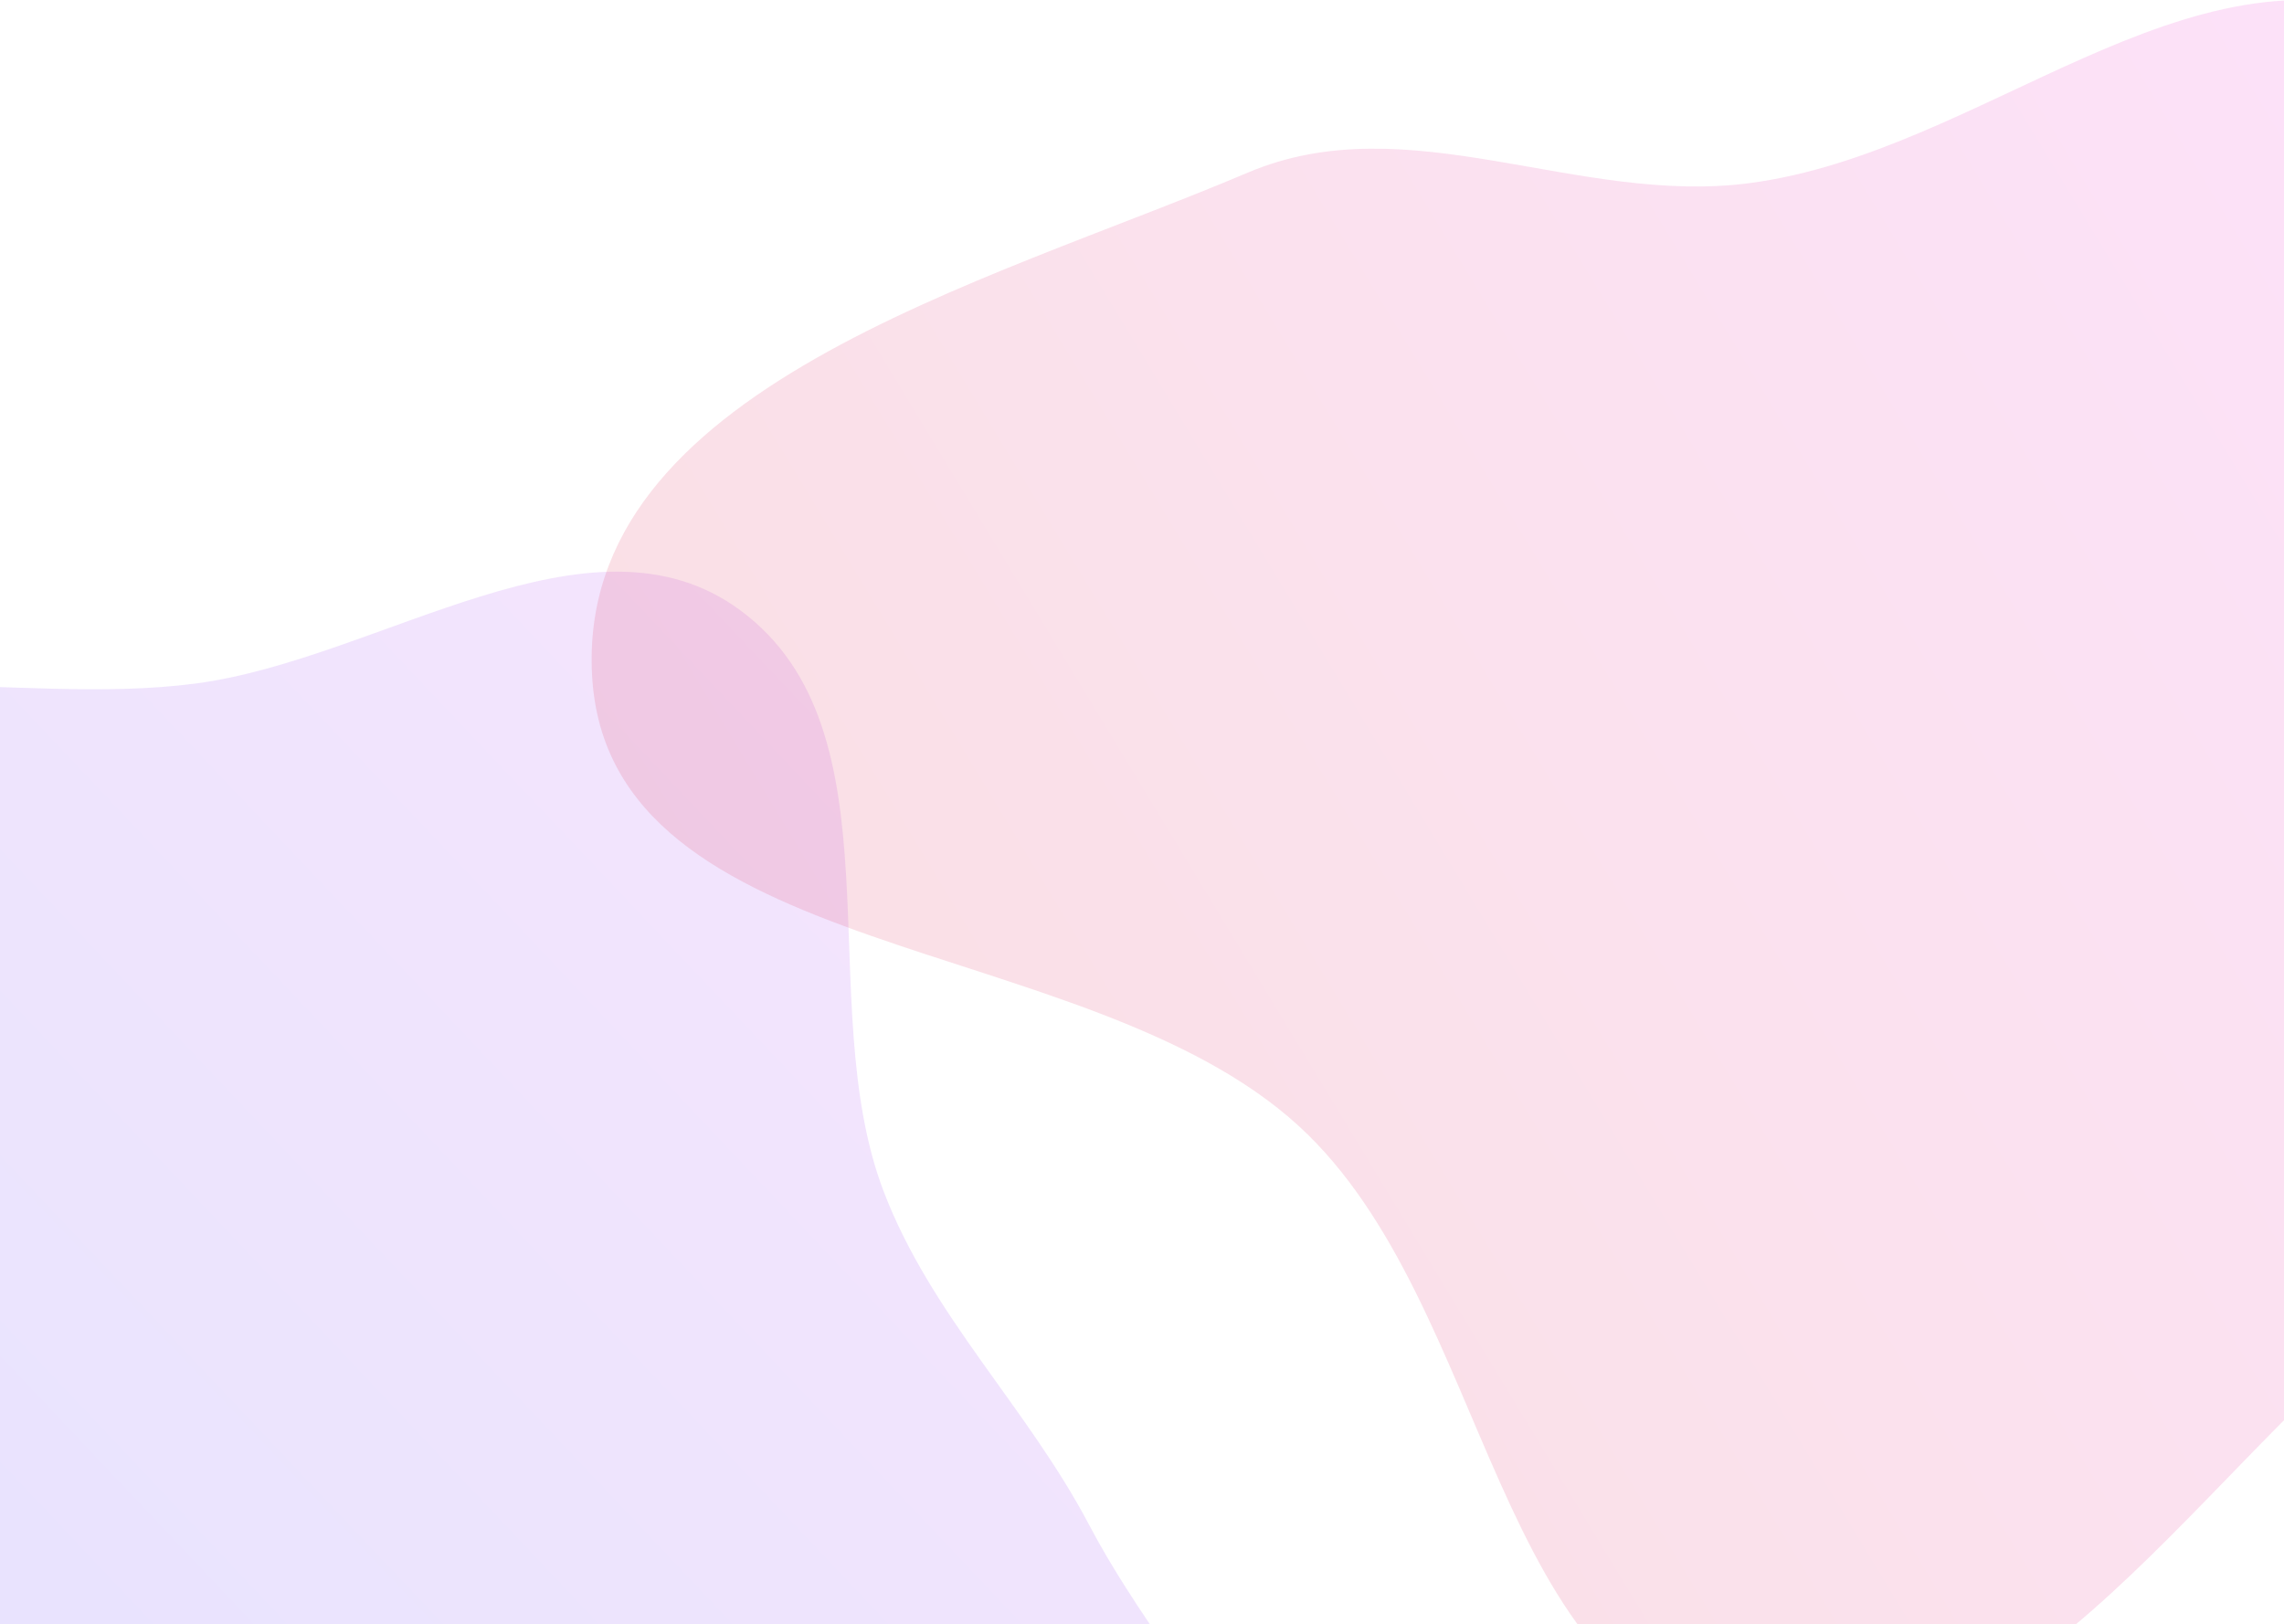
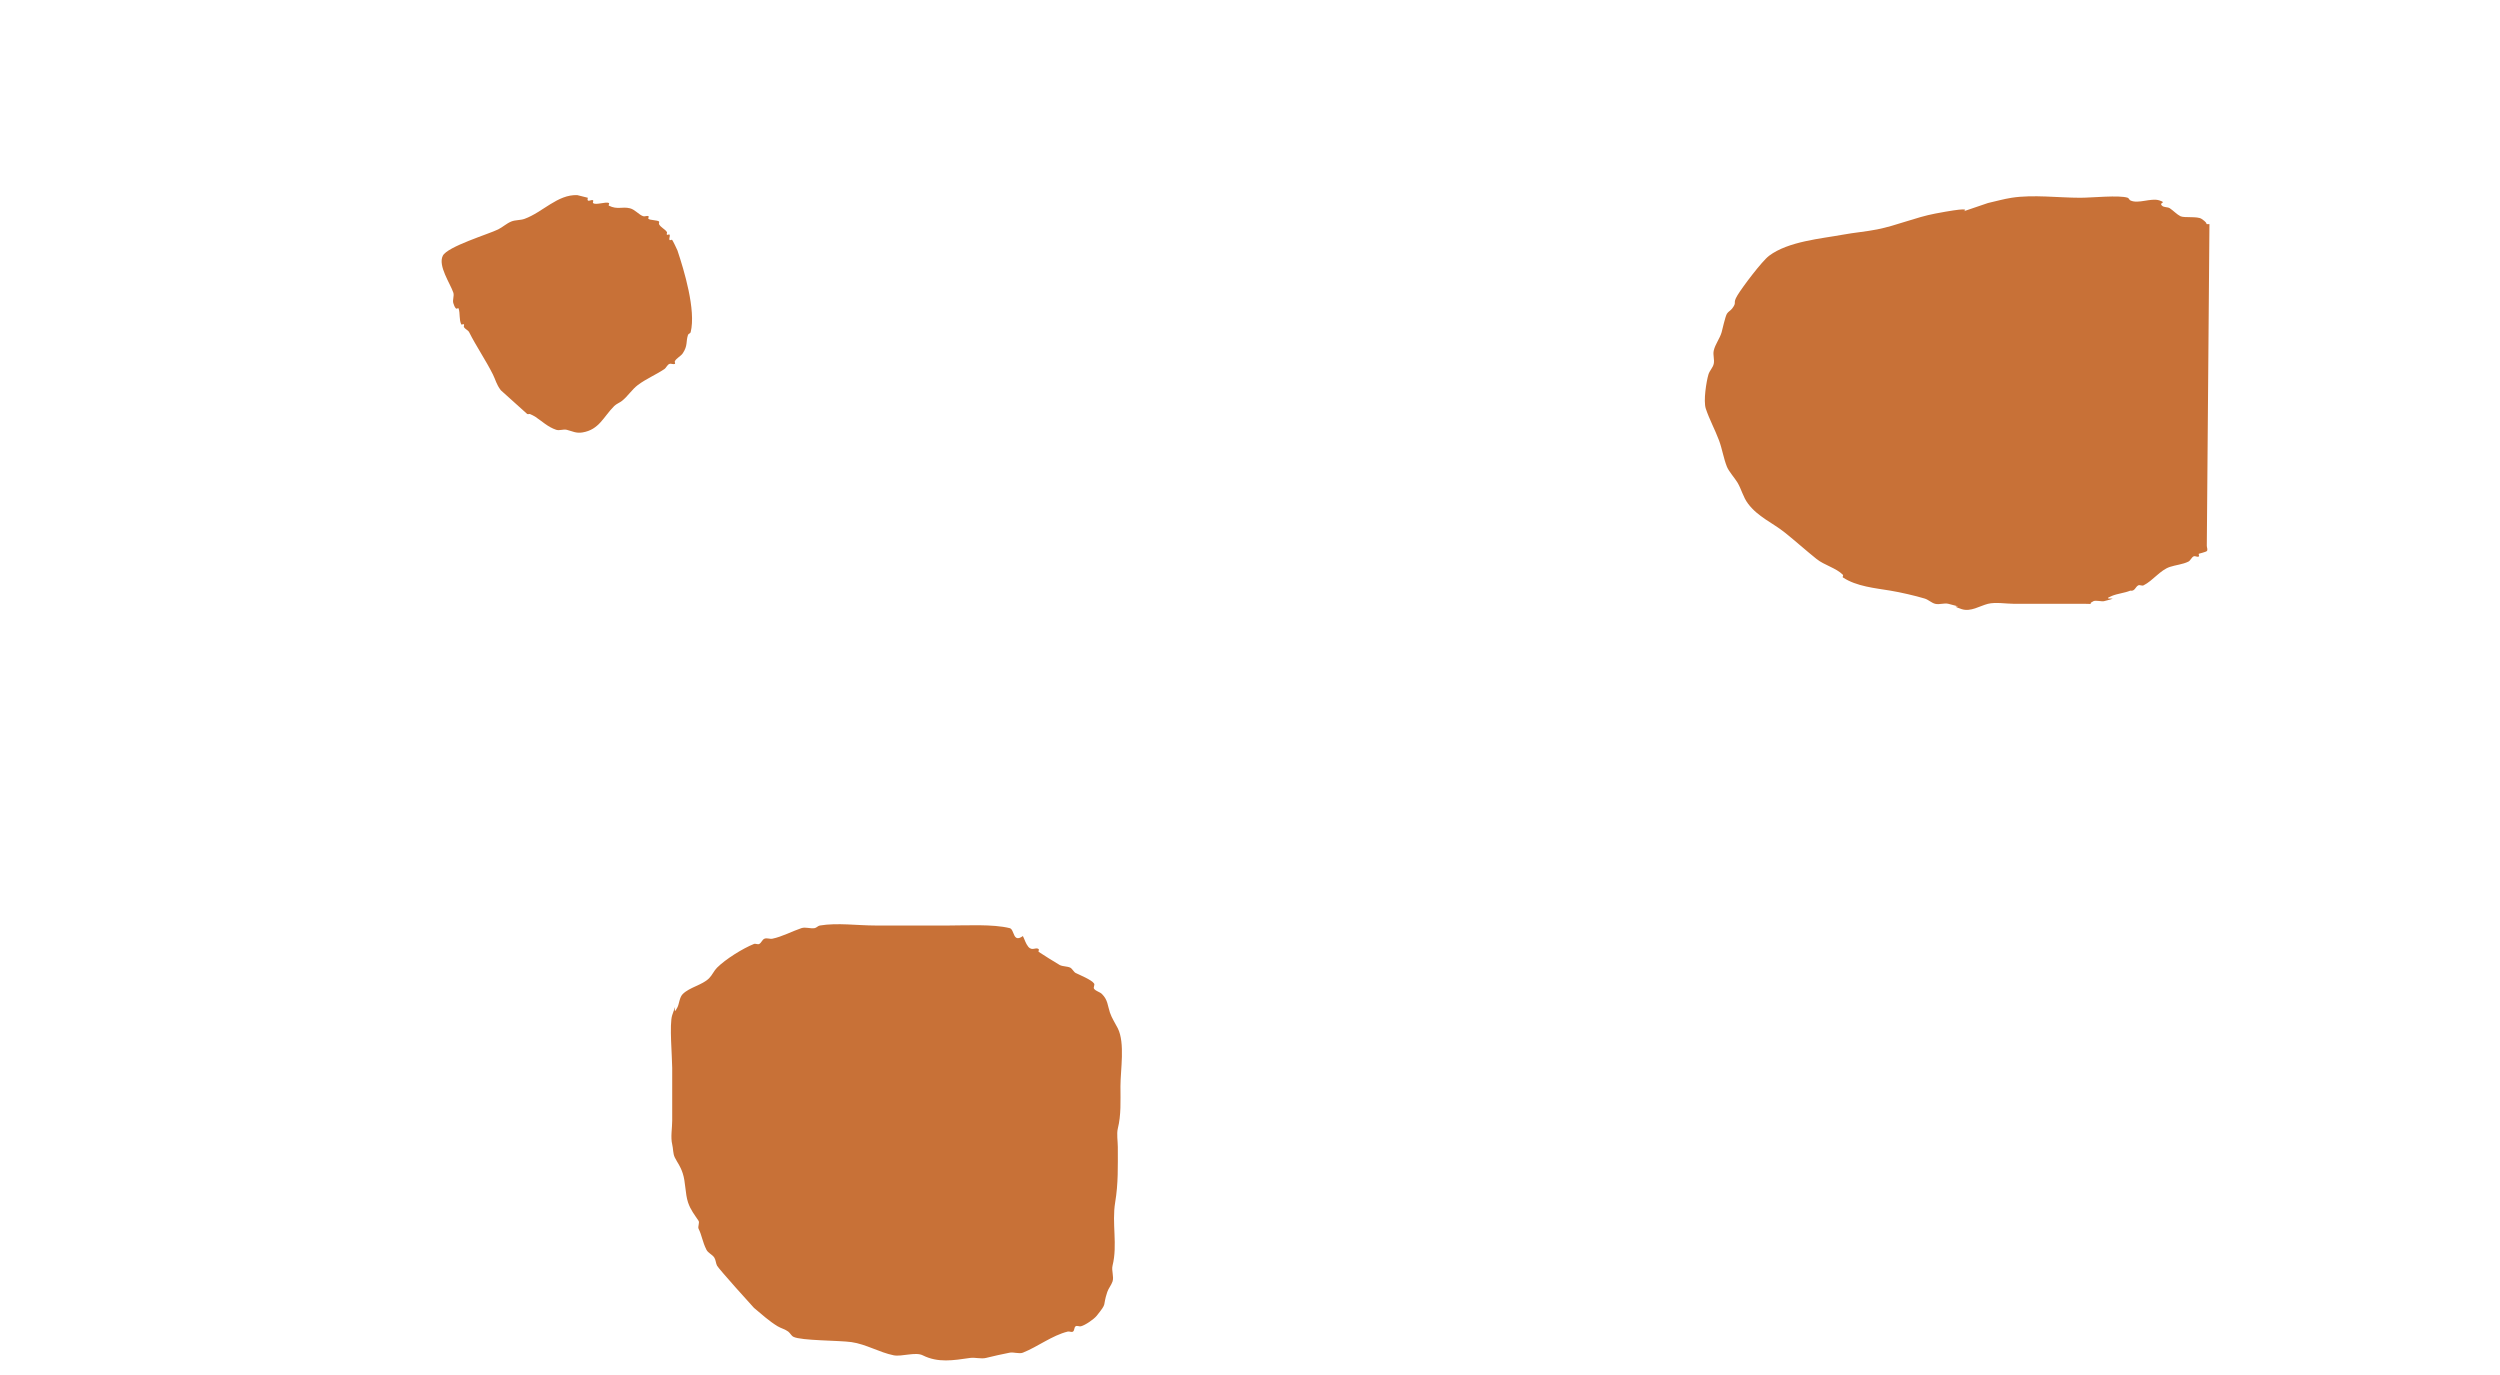
- <svg xmlns="http://www.w3.org/2000/svg" width="1440" height="1024" fill="none">
-   <path fill="url(#a)" fill-rule="evenodd" d="M-217.58 475.75c91.82-72.02 225.52-29.38 341.2-44.74C240 415.56 372.33 315.14 466.77 384.9c102.9 76.02 44.74 246.76 90.31 366.31 29.83 78.24 90.48 136.14 129.48 210.23 57.92 109.99 169.67 208.23 155.9 331.77-13.52 121.26-103.42 264.33-224.23 281.37-141.96 20.03-232.72-220.96-374.06-196.99-151.7 25.73-172.68 330.24-325.85 315.72-128.6-12.2-110.9-230.73-128.15-358.76-12.16-90.14 65.87-176.25 44.1-264.57-26.42-107.2-167.12-163.46-176.72-273.45-10.15-116.29 33.01-248.75 124.87-320.79Z" clip-rule="evenodd" style="opacity:.154" />
-   <path fill="url(#b)" fill-rule="evenodd" d="M1103.43 115.43c146.42-19.45 275.33-155.84 413.5-103.59 188.09 71.13 409 212.64 407.06 413.88-1.94 201.25-259.28 278.6-414.96 405.96-130 106.35-240.24 294.39-405.6 265.3-163.7-28.8-161.93-274.12-284.34-386.66-134.95-124.06-436-101.46-445.82-284.6-9.68-180.38 247.41-246.3 413.54-316.9 101.01-42.93 207.83 21.06 316.62 6.61Z" clip-rule="evenodd" style="opacity:.154" />
-   <defs>
-     <linearGradient id="b" x1="373" x2="1995.44" y1="1100" y2="118.03" gradientUnits="userSpaceOnUse">
-       <stop stop-color="#D83333" />
-       <stop offset="1" stop-color="#F041FF" />
-     </linearGradient>
-     <linearGradient id="a" x1="107.37" x2="1130.66" y1="1993.35" y2="1026.31" gradientUnits="userSpaceOnUse">
-       <stop stop-color="#3245FF" />
-       <stop offset="1" stop-color="#BC52EE" />
-     </linearGradient>
-   </defs>
+ <svg xmlns="http://www.w3.org/2000/svg" width="1000" height="550" viewBox="0 0 1000 720" version="1.1" id="svg1" xml:space="preserve">
+   <defs id="defs1" />
+   <g id="layer1">
+     <path style="fill:#c87137;fill-opacity:1" d="m 147.736,102.173 c -10.351,-0.407 -18.028,8.94 -27.614,12.426 -2.205,0.802 -4.725,0.509 -6.904,1.381 -2.492,0.997 -4.503,2.942 -6.904,4.142 -4.825,2.413 -26.571,8.96 -28.995,13.807 -2.625,5.249 3.918,14.516 5.523,19.33 0.552,1.657 -0.552,3.866 0,5.523 0.325,0.976 0.653,2.034 1.381,2.761 0.325,0.325 1.235,-0.437 1.381,0 0.861,2.584 0.174,5.87 1.381,8.284 0.206,0.412 1.055,-0.325 1.381,0 0.325,0.325 -0.206,0.969 0,1.381 0.582,1.164 2.179,1.597 2.761,2.761 3.599,7.198 8.736,14.71 12.426,22.091 1.473,2.946 1.716,5.049 4.142,8.284 0.011,0.015 13.646,12.346 13.807,12.426 0.412,0.206 0.92,0 1.381,0 0.92,0.46 1.905,0.81 2.761,1.381 3.62,2.413 6.709,5.458 11.046,6.904 1.746,0.582 3.737,-0.446 5.523,0 3.064,0.766 4.85,1.953 8.284,1.381 8.72,-1.453 10.938,-8.177 16.569,-13.807 1.173,-1.173 2.846,-1.725 4.142,-2.761 3.02,-2.416 5.192,-5.965 8.284,-8.284 4.266,-3.199 9.358,-5.318 13.807,-8.284 1.083,-0.722 1.526,-2.35 2.761,-2.761 0.873,-0.291 1.938,0.412 2.761,0 0.412,-0.206 -0.206,-0.969 0,-1.381 0.816,-1.631 3.127,-2.619 4.142,-4.142 2.758,-4.138 1.546,-6.017 2.761,-9.665 0.206,-0.617 1.223,-0.749 1.381,-1.381 2.898,-11.592 -3.499,-32.589 -6.904,-42.802 -0.153,-0.459 -2.442,-5.203 -2.761,-5.523 -0.325,-0.325 -1.175,0.412 -1.381,0 -0.412,-0.823 0.412,-1.938 0,-2.761 -0.206,-0.412 -1.055,0.325 -1.381,0 -0.325,-0.325 0.255,-0.998 0,-1.381 -1.083,-1.625 -3.269,-2.396 -4.142,-4.142 -0.206,-0.412 0.325,-1.055 0,-1.381 -0.715,-0.715 -4.808,-0.666 -5.523,-1.381 -0.325,-0.325 0.412,-1.175 0,-1.381 -0.823,-0.412 -1.888,0.291 -2.761,0 -2.2,-0.733 -4.331,-3.499 -6.904,-4.142 -4.137,-1.034 -6.579,0.853 -11.046,-1.381 -0.412,-0.206 0.412,-1.175 0,-1.381 -1.705,-0.853 -6.99,1.294 -8.284,0 -0.325,-0.325 0.325,-1.055 0,-1.381 -0.651,-0.651 -2.111,0.651 -2.761,0 -0.325,-0.325 0,-0.92 0,-1.381 -1.841,-0.46 -3.682,-0.92 -5.523,-1.381 z" id="path140" />
+     <path style="fill:#c87137;fill-opacity:1" d="m 1001.017,285.808 c 0,0.92 0.651,2.111 0,2.761 -0.492,0.492 -4.093,1.332 -4.142,1.381 -0.325,0.325 0.325,1.055 0,1.381 -0.651,0.651 -1.938,-0.412 -2.761,0 -1.164,0.582 -1.597,2.179 -2.761,2.761 -2.849,1.424 -6.735,1.785 -9.665,2.761 -5.135,1.712 -8.85,7.186 -13.807,9.665 -0.823,0.412 -1.938,-0.412 -2.761,0 -1.484,0.742 -1.785,3.25 -4.142,2.761 -3.27,1.308 -6.395,1.453 -9.665,2.761 -7.018,2.807 6.964,-0.015 -4.142,2.761 -1.166,0.291 -4.316,-0.604 -5.523,0 -4.063,2.032 2.143,1.381 -4.142,1.381 -12.426,0 -24.853,0 -37.279,0 -4.115,0 -9.797,-1.003 -13.807,0 -4.26,1.065 -9.034,4.353 -13.807,2.761 -8.57,-2.857 4.589,0.112 -6.904,-2.761 -2.232,-0.558 -4.671,0.558 -6.904,0 -1.997,-0.499 -3.551,-2.17 -5.523,-2.761 -5.051,-1.515 -12.583,-3.248 -17.949,-4.142 -7.851,-1.309 -17.777,-2.187 -24.853,-6.904 -0.383,-0.255 0.325,-1.055 0,-1.381 -3.642,-3.642 -9.699,-4.998 -13.807,-8.284 -5.568,-4.454 -10.932,-9.298 -16.569,-13.807 -6.562,-5.25 -14.081,-8.189 -19.33,-15.188 -2.608,-3.478 -3.406,-7.517 -5.523,-11.046 -1.339,-2.231 -4.54,-5.827 -5.523,-8.284 -1.785,-4.461 -2.455,-9.308 -4.142,-13.807 -2.155,-5.746 -4.999,-10.856 -6.904,-16.569 -1.376,-4.127 0.332,-14.452 1.381,-17.949 0.591,-1.971 2.315,-3.514 2.761,-5.523 0.499,-2.246 -0.499,-4.657 0,-6.904 0.76,-3.422 3.179,-6.295 4.142,-9.665 0.328,-1.149 1.859,-8.16 2.761,-9.665 0.67,-1.116 1.98,-1.72 2.761,-2.761 2.794,-3.726 -0.023,-2.263 2.761,-6.904 2.56,-4.267 12.824,-17.902 16.569,-20.711 10.128,-7.596 27.371,-8.955 38.66,-11.046 5.952,-1.102 12.013,-1.574 17.949,-2.761 10.291,-2.058 20.066,-6.321 30.376,-8.284 33.152,-6.315 -1.33,4.125 27.614,-5.523 4.142,-0.92 8.233,-2.116 12.426,-2.761 11.328,-1.743 24.421,0 35.899,0 6.216,0 20.364,-1.496 24.853,0 0.617,0.206 0.799,1.09 1.381,1.381 4.051,2.025 10.848,-1.447 15.188,0 4.31,1.437 -0.46,0.92 1.381,2.761 1.029,1.029 2.931,0.573 4.142,1.381 1.798,1.198 3.619,3.19 5.523,4.142 2.003,1.002 8.821,-0.102 11.046,1.381 4.63,3.087 0.914,2.761 4.142,2.761" id="path141" />
+     <path style="fill:#c87137;fill-opacity:1" d="m 381.077,490.153 c -5.369,3.858 -4.3,-3.491 -6.904,-4.142 -8.773,-2.193 -22.675,-1.381 -31.756,-1.381 -12.887,0 -25.773,0 -38.66,0 -9.337,0 -19.822,-1.529 -28.995,0 -1.015,0.169 -1.746,1.212 -2.761,1.381 -2.27,0.378 -4.72,-0.728 -6.904,0 -4.746,1.582 -10.227,4.531 -15.188,5.523 -1.354,0.271 -2.86,-0.513 -4.142,0 -1.209,0.483 -1.597,2.179 -2.761,2.761 -0.823,0.412 -1.907,-0.342 -2.761,0 -5.779,2.312 -14.794,7.89 -19.33,12.426 -1.627,1.627 -2.515,3.896 -4.142,5.523 -3.602,3.602 -10.198,4.676 -13.807,8.284 -1.746,1.746 -1.821,5.022 -2.761,6.904 -3.159,6.319 0.572,-5.859 -2.761,4.142 -1.559,4.678 0,21.949 0,27.614 0,9.205 0,18.41 0,27.614 0,3.802 -0.914,8.77 0,12.426 0.569,2.277 0.331,4.805 1.381,6.904 1.499,2.998 2.756,4.125 4.142,8.284 1.503,4.509 1.25,10.654 2.761,15.188 1.294,3.883 3.41,6.496 5.523,9.665 0.639,0.958 -0.519,3.104 0,4.142 1.788,3.577 1.959,6.68 4.142,11.046 0.873,1.746 3.138,2.468 4.142,4.142 0.749,1.248 0.73,2.84 1.381,4.142 0.807,1.614 18.991,21.809 19.33,22.091 3.938,3.281 8.008,7.014 12.426,9.665 1.765,1.059 3.876,1.526 5.523,2.761 1.041,0.781 1.597,2.179 2.761,2.761 4.084,2.042 23.867,1.832 30.376,2.761 7.619,1.088 14.669,5.419 22.091,6.904 4.187,0.837 11.383,-1.902 15.188,0 8.084,4.042 15.955,2.652 24.853,1.381 2.539,-0.363 5.763,0.63 8.284,0 4.181,-1.045 8.203,-1.917 12.426,-2.761 2.032,-0.406 4.984,0.768 6.904,0 7.797,-3.119 15.262,-8.993 23.472,-11.046 0.893,-0.223 1.996,0.511 2.761,0 0.856,-0.571 0.524,-2.191 1.381,-2.761 0.766,-0.511 1.868,0.223 2.761,0 2.294,-0.574 6.845,-3.724 8.284,-5.523 5.865,-7.331 2.848,-4.402 5.523,-12.426 0.651,-1.953 2.111,-3.57 2.761,-5.523 0.835,-2.505 -0.643,-5.713 0,-8.284 2.727,-10.91 -0.45,-22.15 1.381,-33.137 1.656,-9.934 1.381,-18.785 1.381,-28.995 0,-2.802 -0.687,-6.916 0,-9.665 1.788,-7.152 1.381,-14.482 1.381,-22.091 0,-8.547 2.471,-22.673 -1.381,-30.376 -1.292,-2.584 -3.16,-5.339 -4.142,-8.284 -1.215,-3.644 -1.056,-6.579 -4.142,-9.665 -1.173,-1.173 -3.146,-1.434 -4.142,-2.761 -0.552,-0.736 0.511,-1.996 0,-2.761 -1.327,-1.99 -7.79,-4.585 -9.665,-5.523 -0.582,-0.291 -0.92,-0.92 -1.381,-1.381 -0.46,-0.46 -0.799,-1.09 -1.381,-1.381 -1.549,-0.775 -3.924,-0.581 -5.523,-1.381 -0.974,-0.487 -10.782,-6.64 -11.046,-6.904 -0.325,-0.325 0.325,-1.055 0,-1.381 -1.412,-1.412 -3.412,1.258 -5.523,-1.381 -1.286,-1.607 -1.841,-3.682 -2.761,-5.523 z" id="path142" />
+   </g>
</svg>
